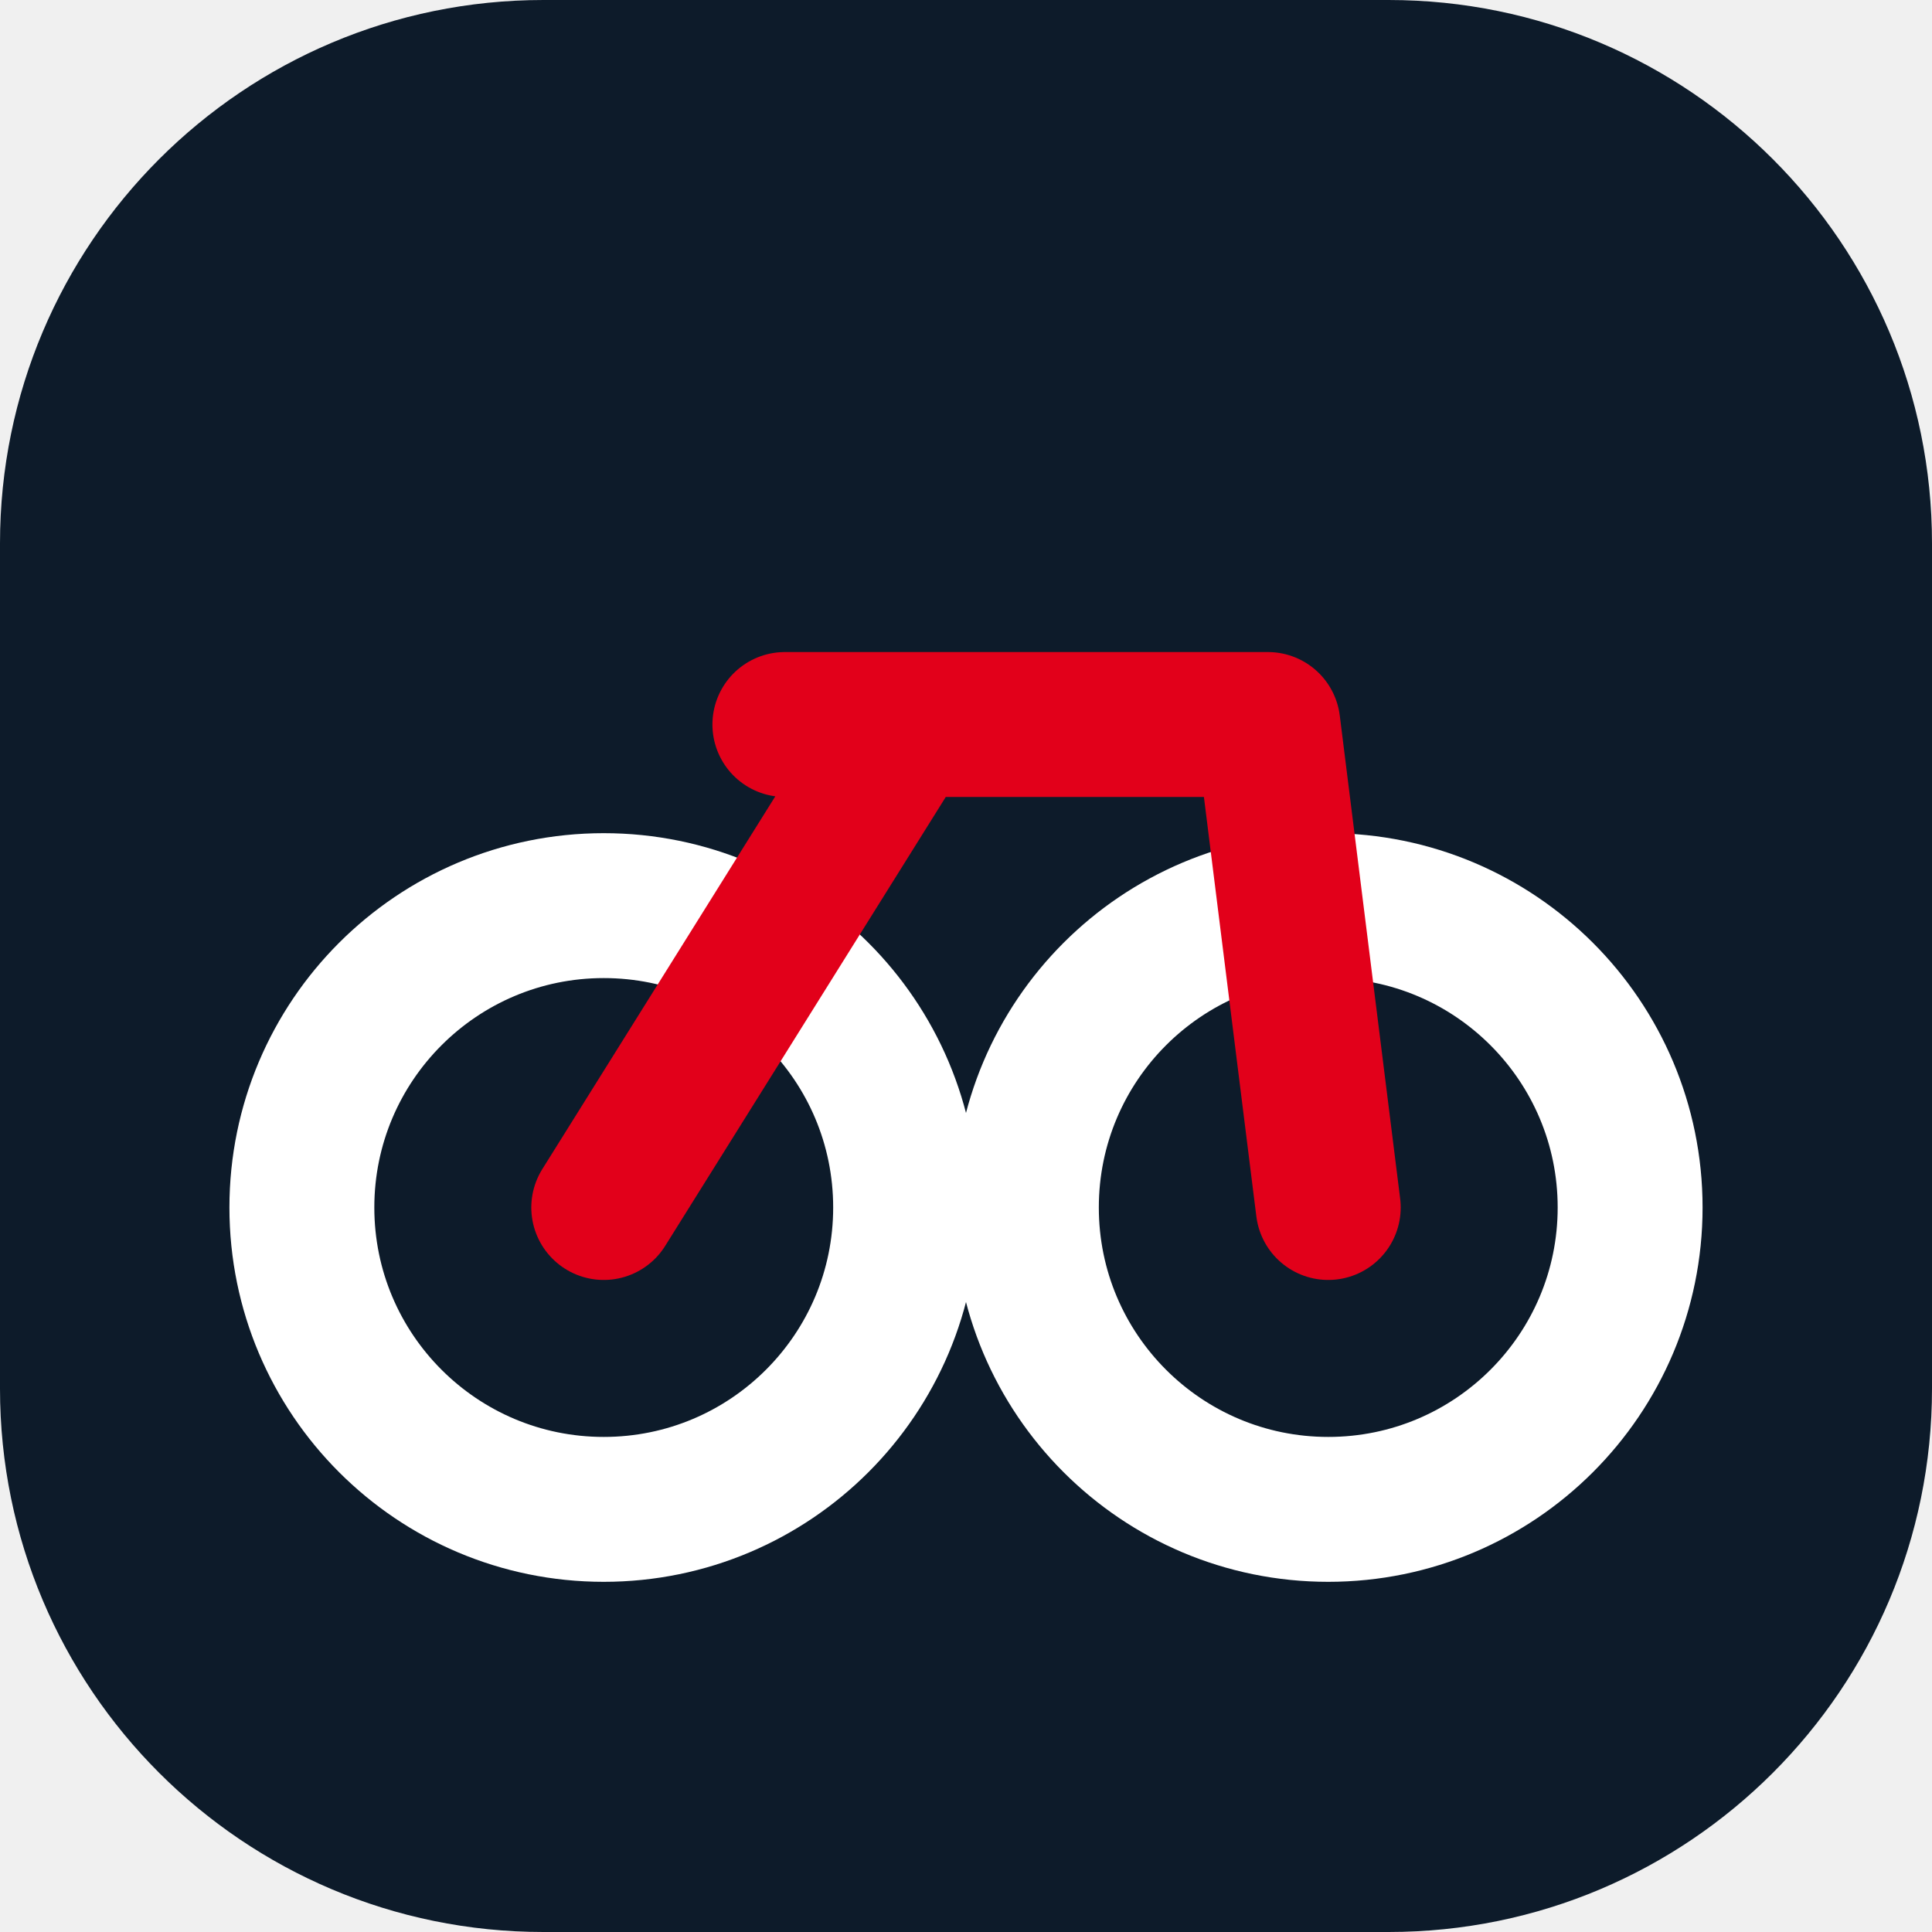
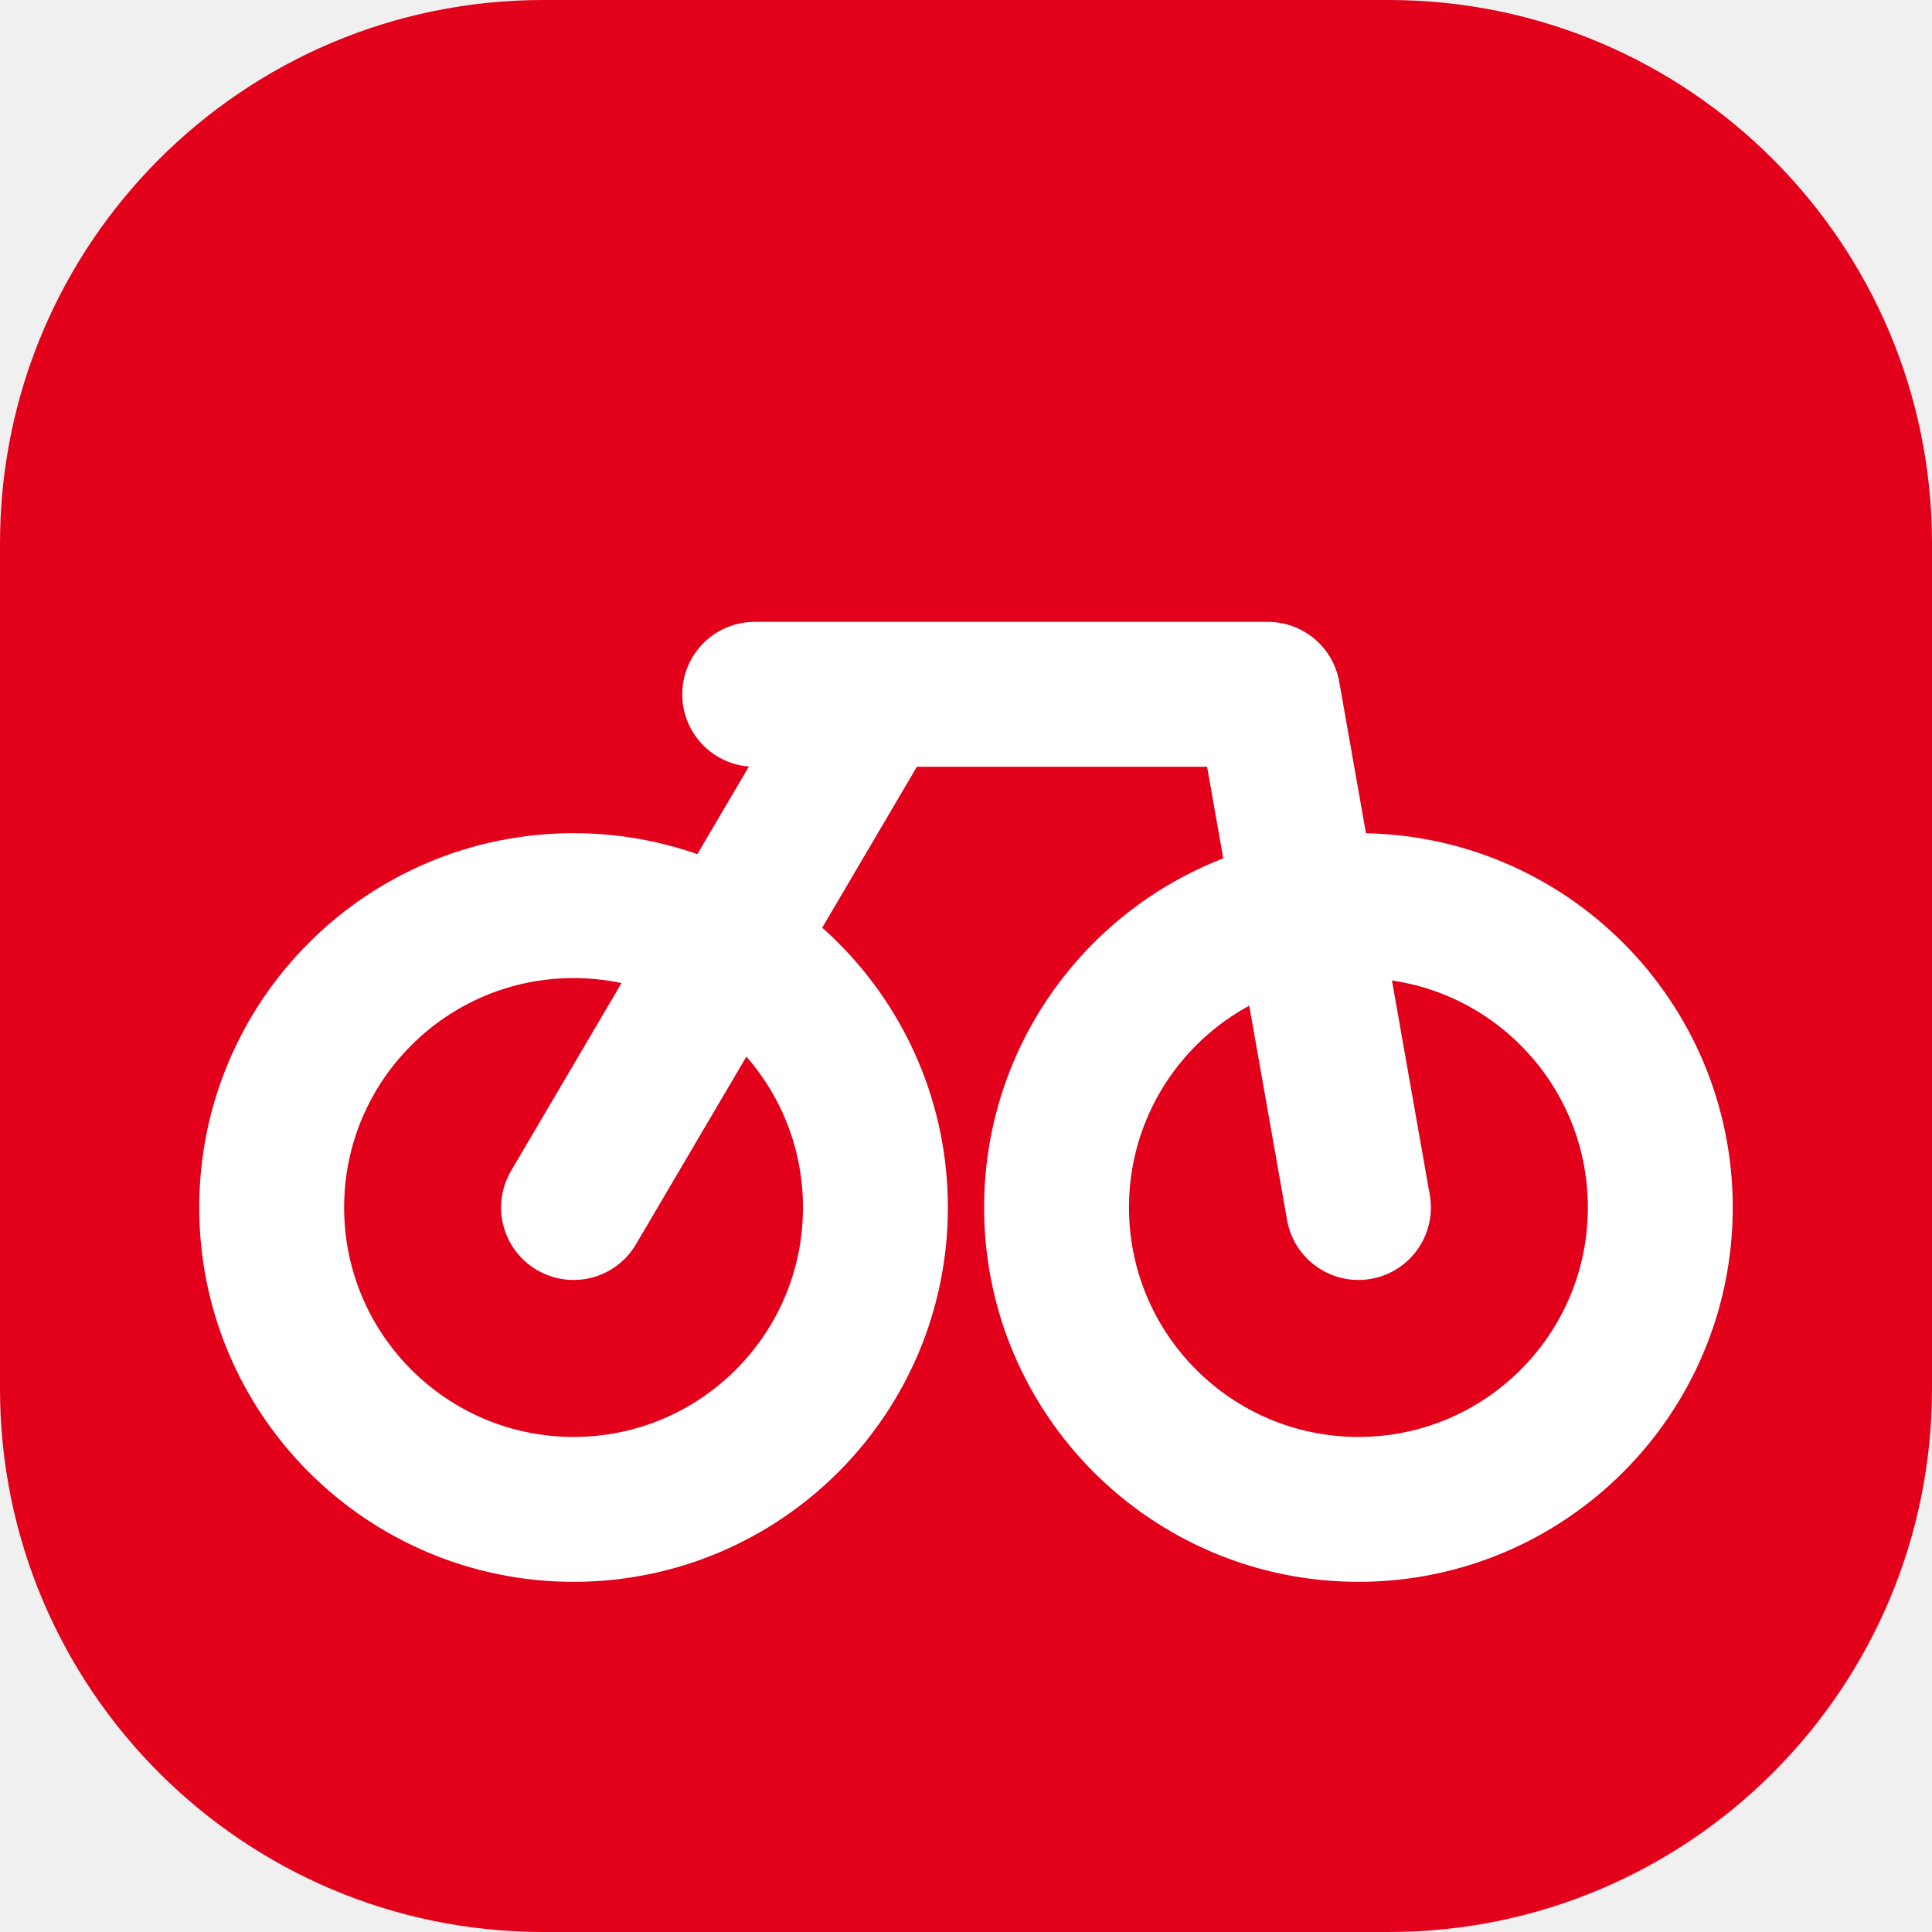
<svg xmlns="http://www.w3.org/2000/svg" viewBox="0 0 32 32">
-   <rect width="32" height="32" rx="9" fill="#0d1b2a" />
-   <circle cx="10" cy="20" r="5" fill="none" stroke="#fff" stroke-width="2.4" />
-   <circle cx="22" cy="20" r="5" fill="none" stroke="#fff" stroke-width="2.4" />
-   <path d="M10 20l5-8h6l1 8M13 12h4" fill="none" stroke="#e2001a" stroke-width="2.4" stroke-linecap="round" stroke-linejoin="round" />
+   <rect width="32" height="32" rx="9" fill="#e2001a" />
+   <g fill="none" stroke="#fff" stroke-width="2.4" stroke-linecap="round" stroke-linejoin="round">
+     <circle cx="9.5" cy="20" r="5" />
+     <circle cx="22.5" cy="20" r="5" />
+     <path d="M9.5 20l5-8.5h6.5l1.5 8.5M12.5 11.5h4.5" />
+   </g>
</svg>
